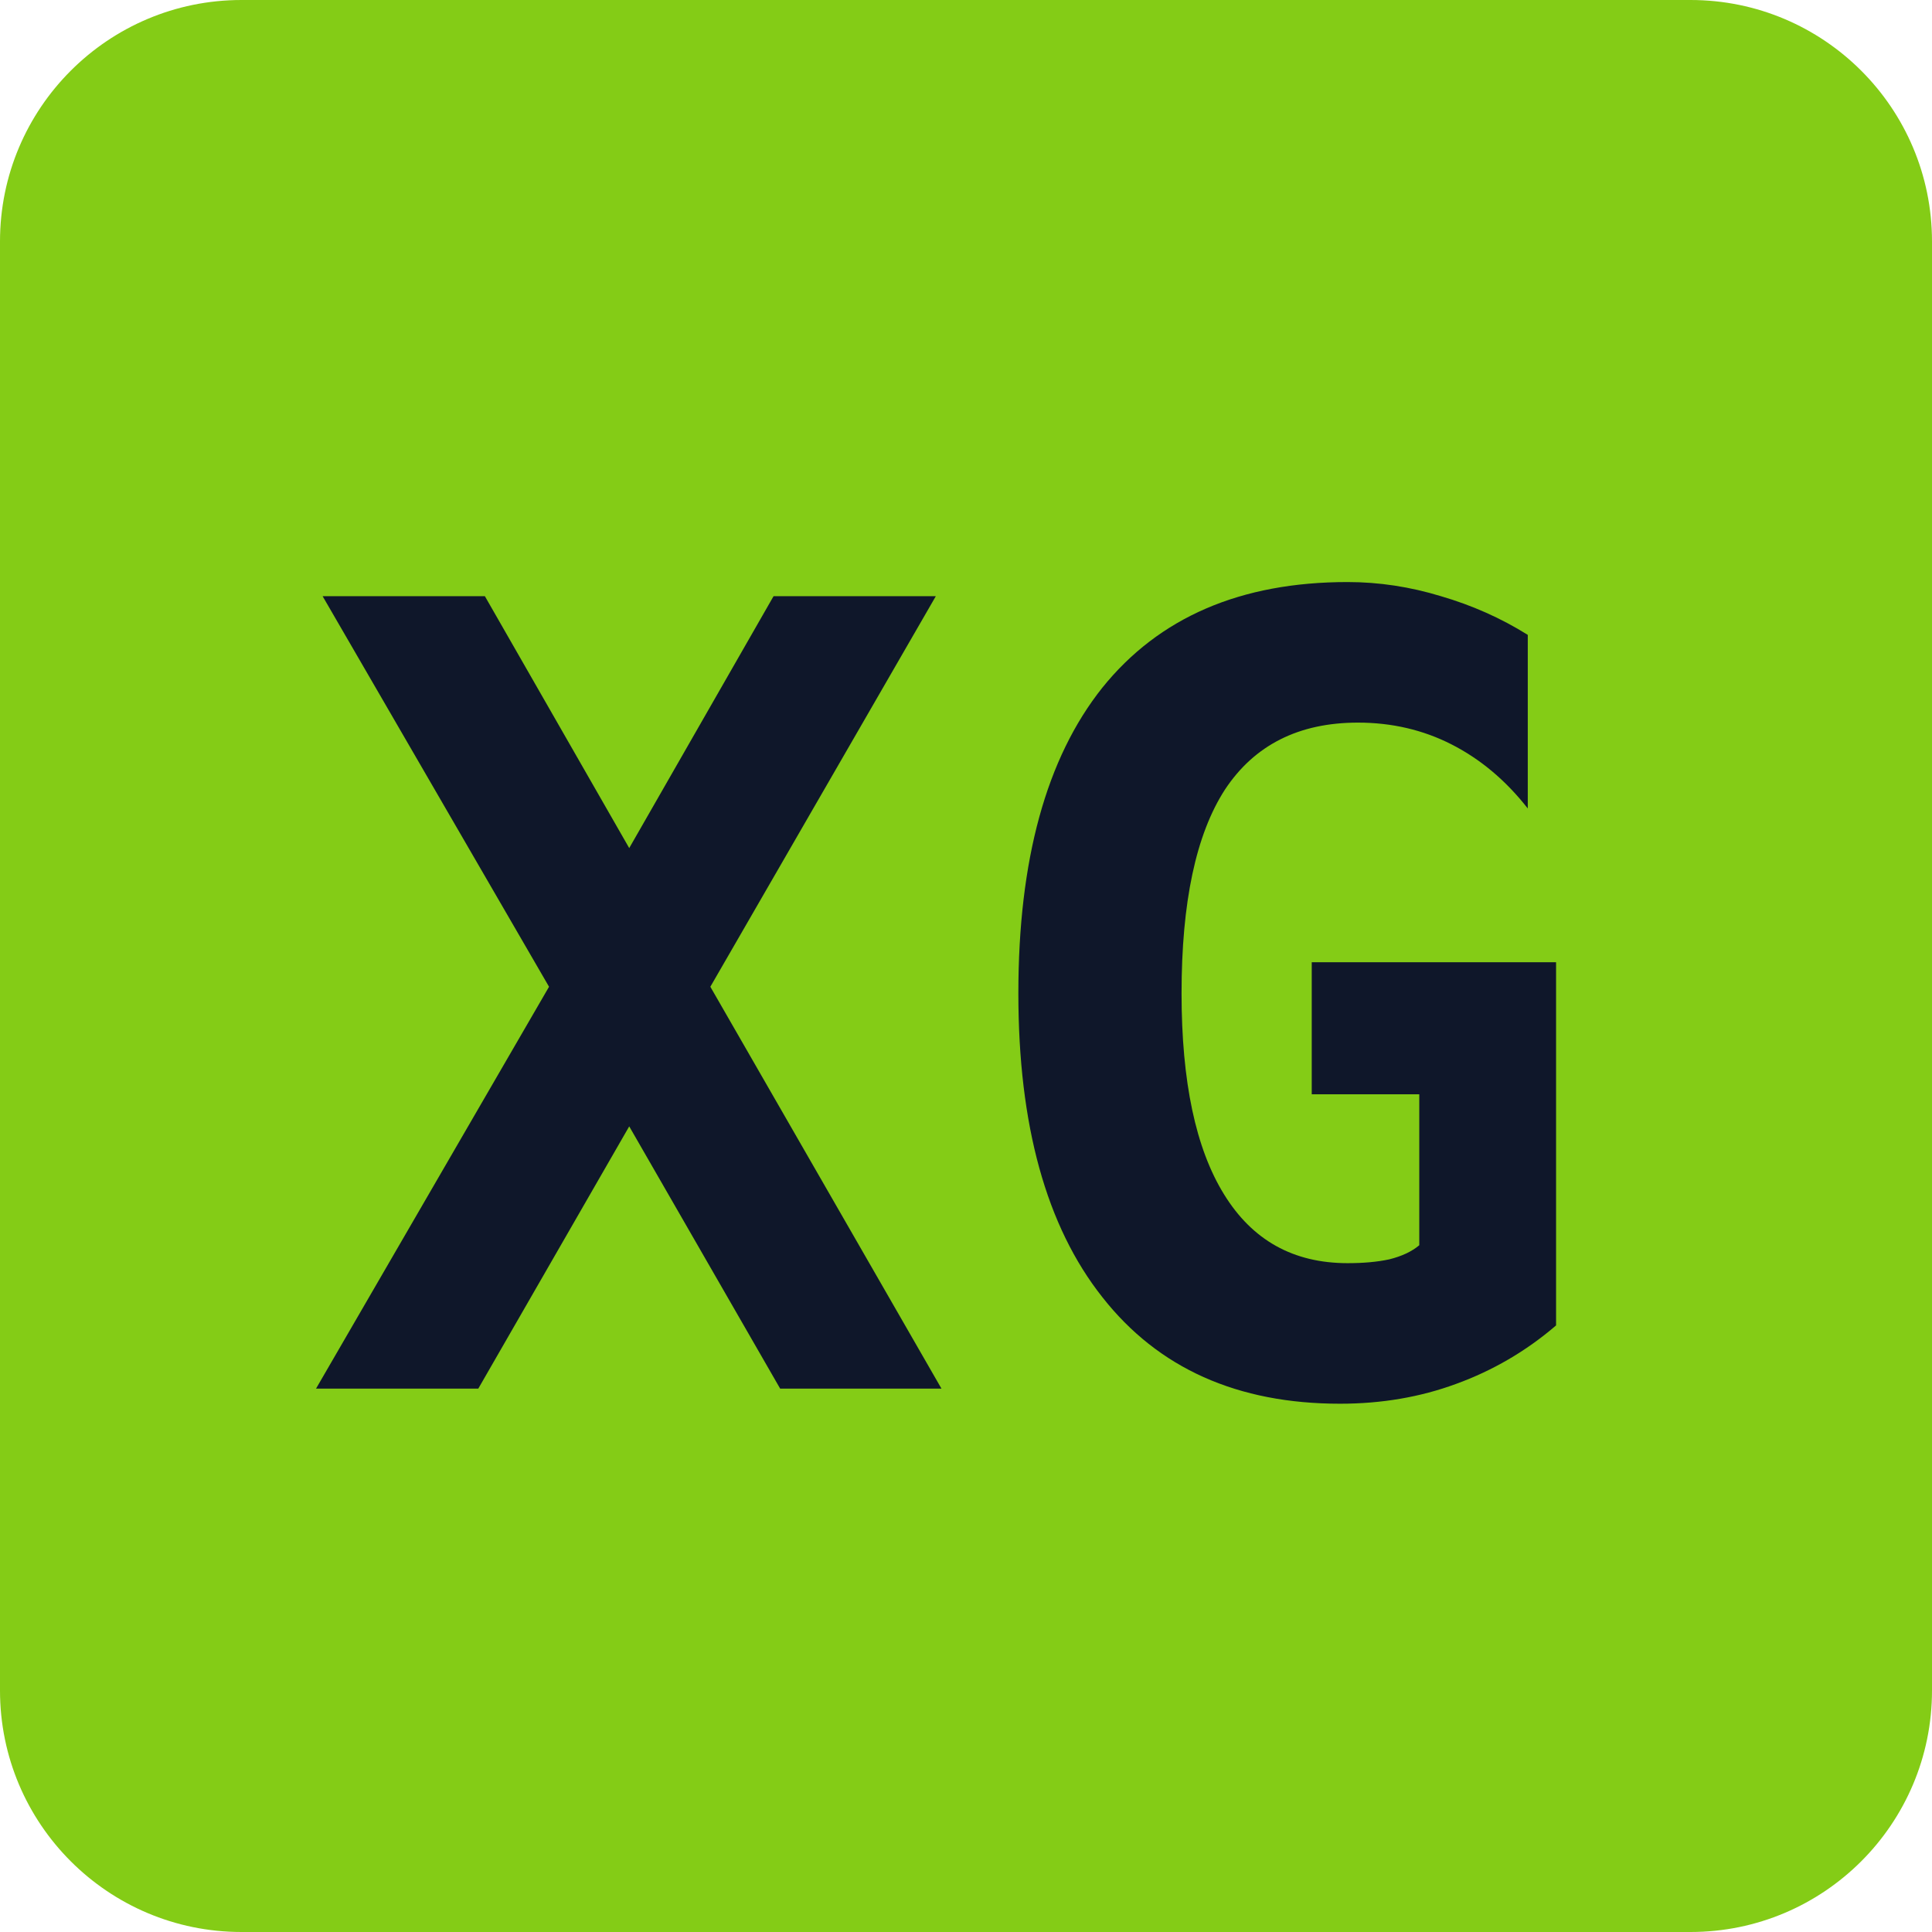
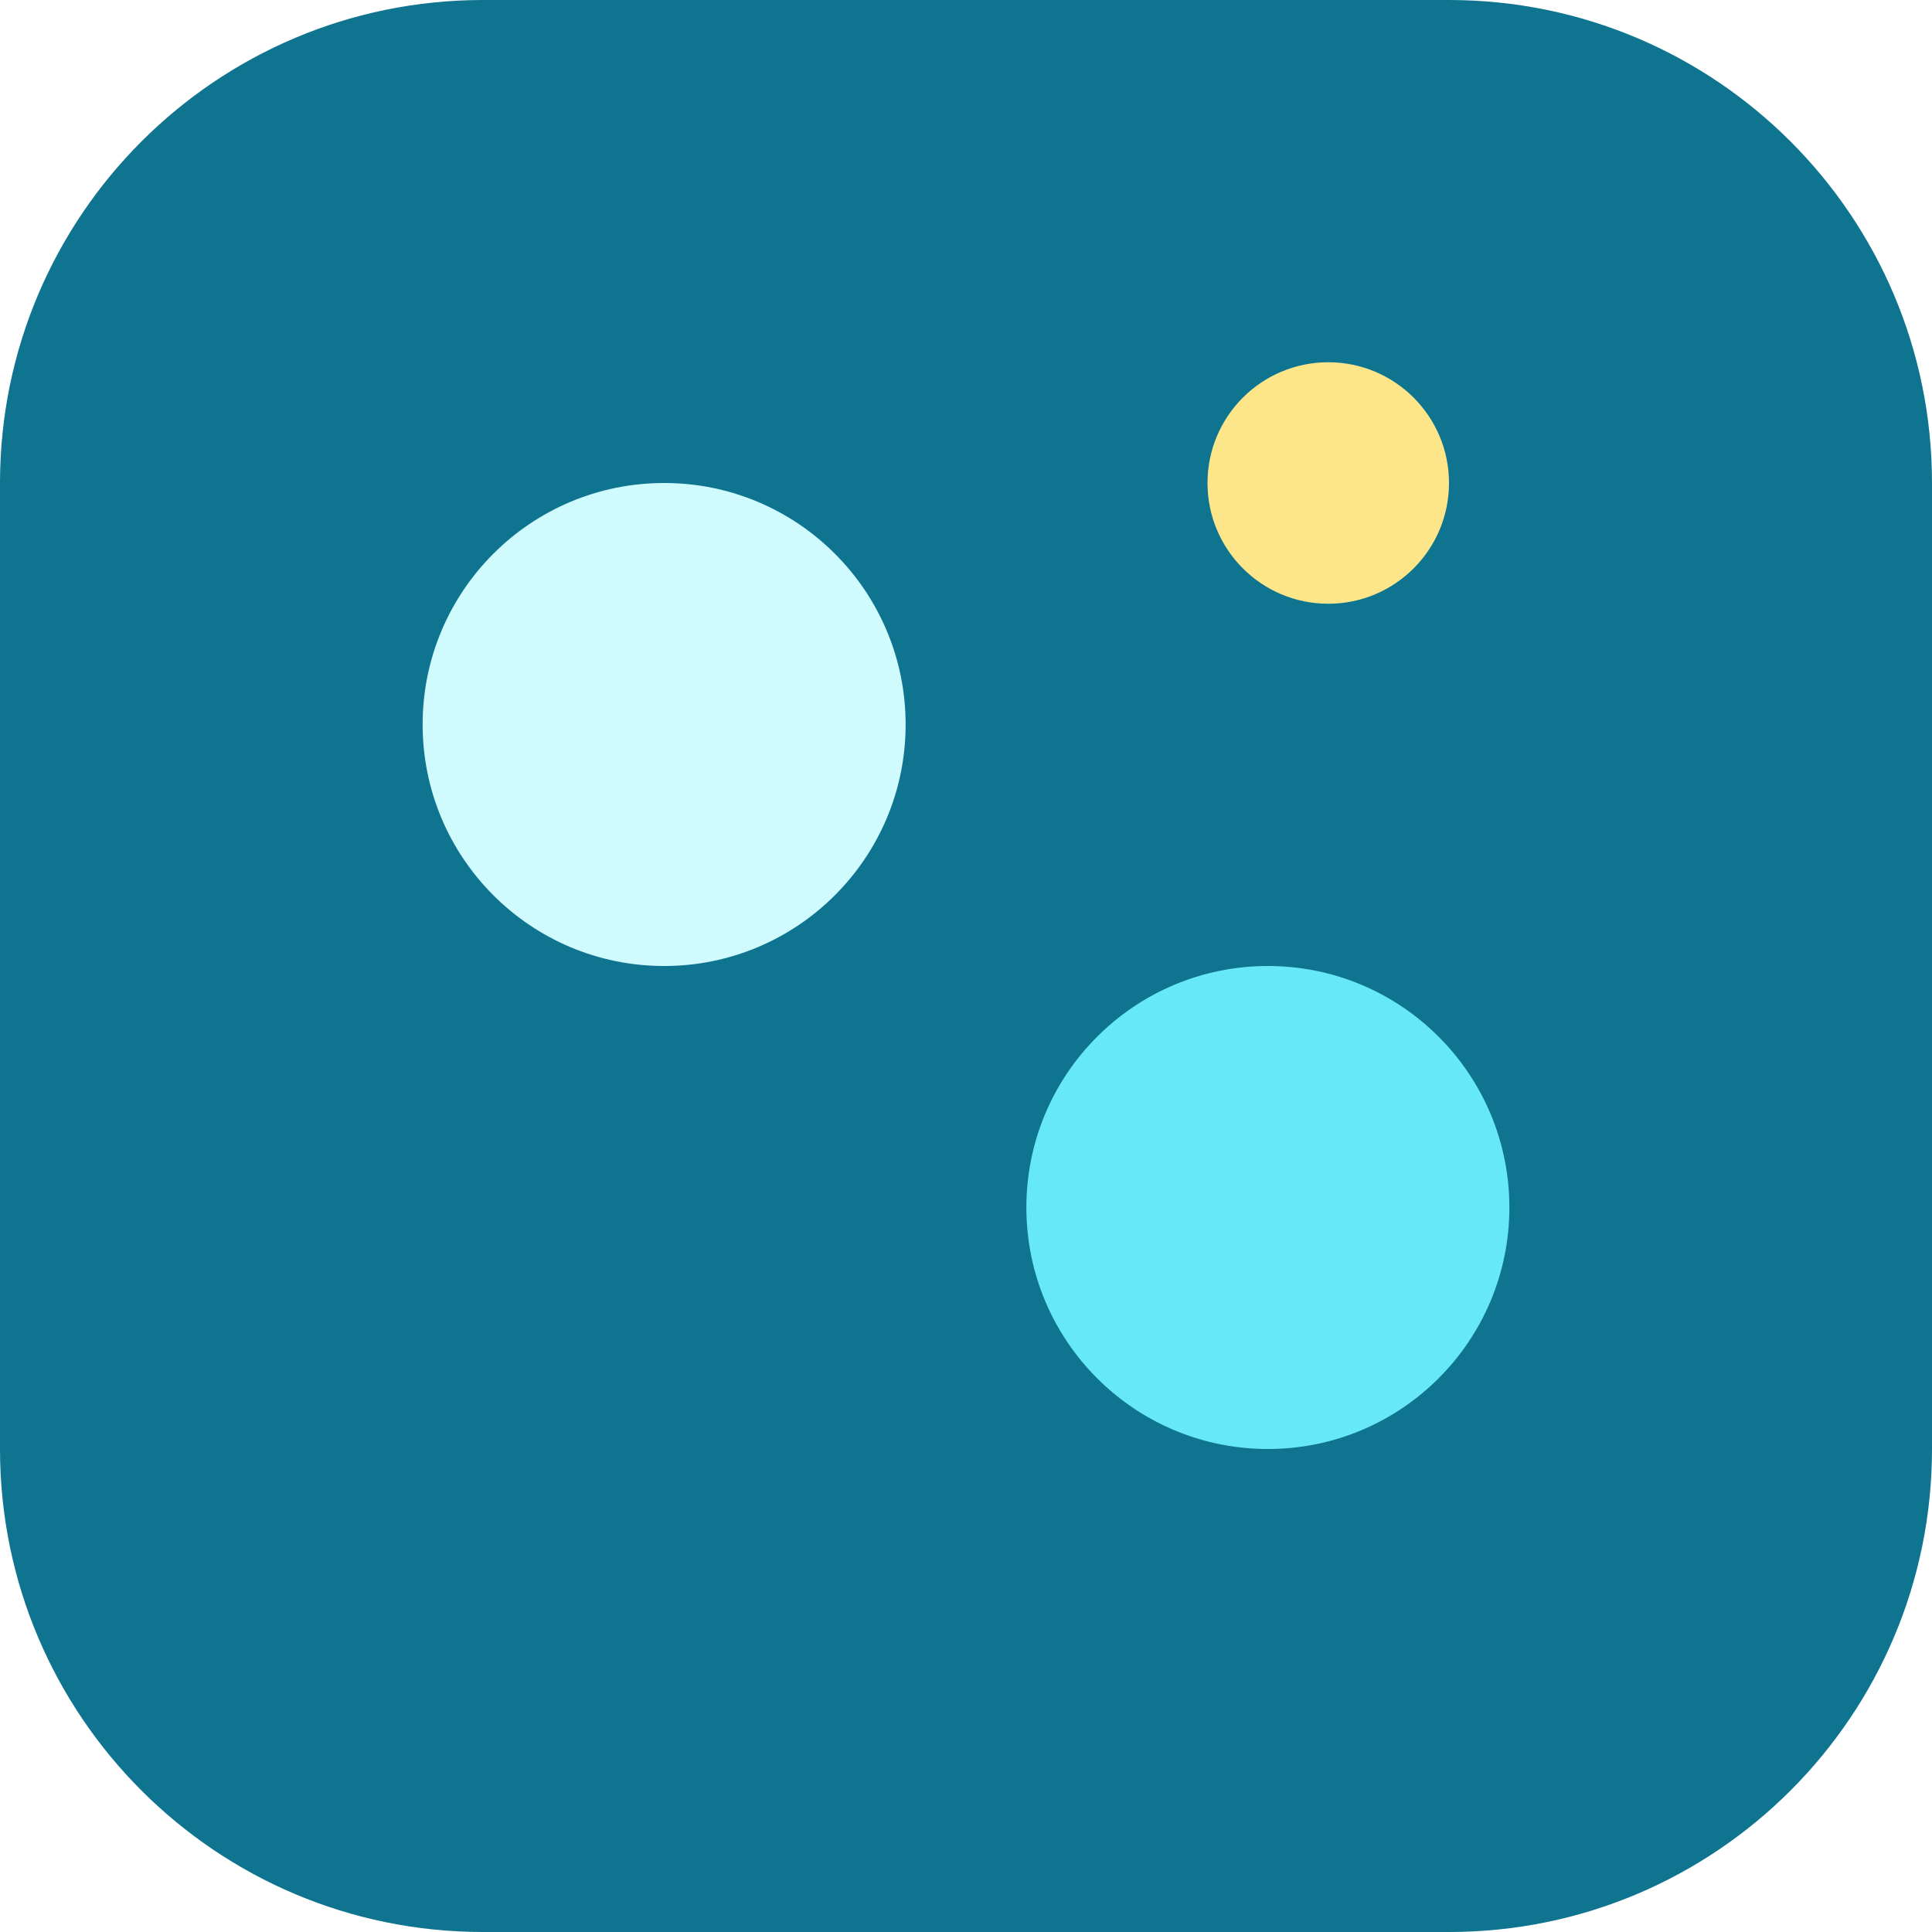
<svg xmlns="http://www.w3.org/2000/svg" width="32" height="32" viewBox="0 0 32 32">
-   <rect width="32" height="32" rx="4" fill="#84CC16" />
-   <text x="5" y="23" font-family="monospace" font-size="18" fill="#0F172A" font-weight="bold">XG</text>
+   <rect width="32" height="32" rx="8" fill="#0E7490" />
+   <circle cx="11" cy="12" r="4" fill="#CFFAFE" />
+   <circle cx="21" cy="20" r="4" fill="#67E8F9" />
+   <circle cx="22" cy="8" r="2" fill="#FDE68A" />
</svg>
